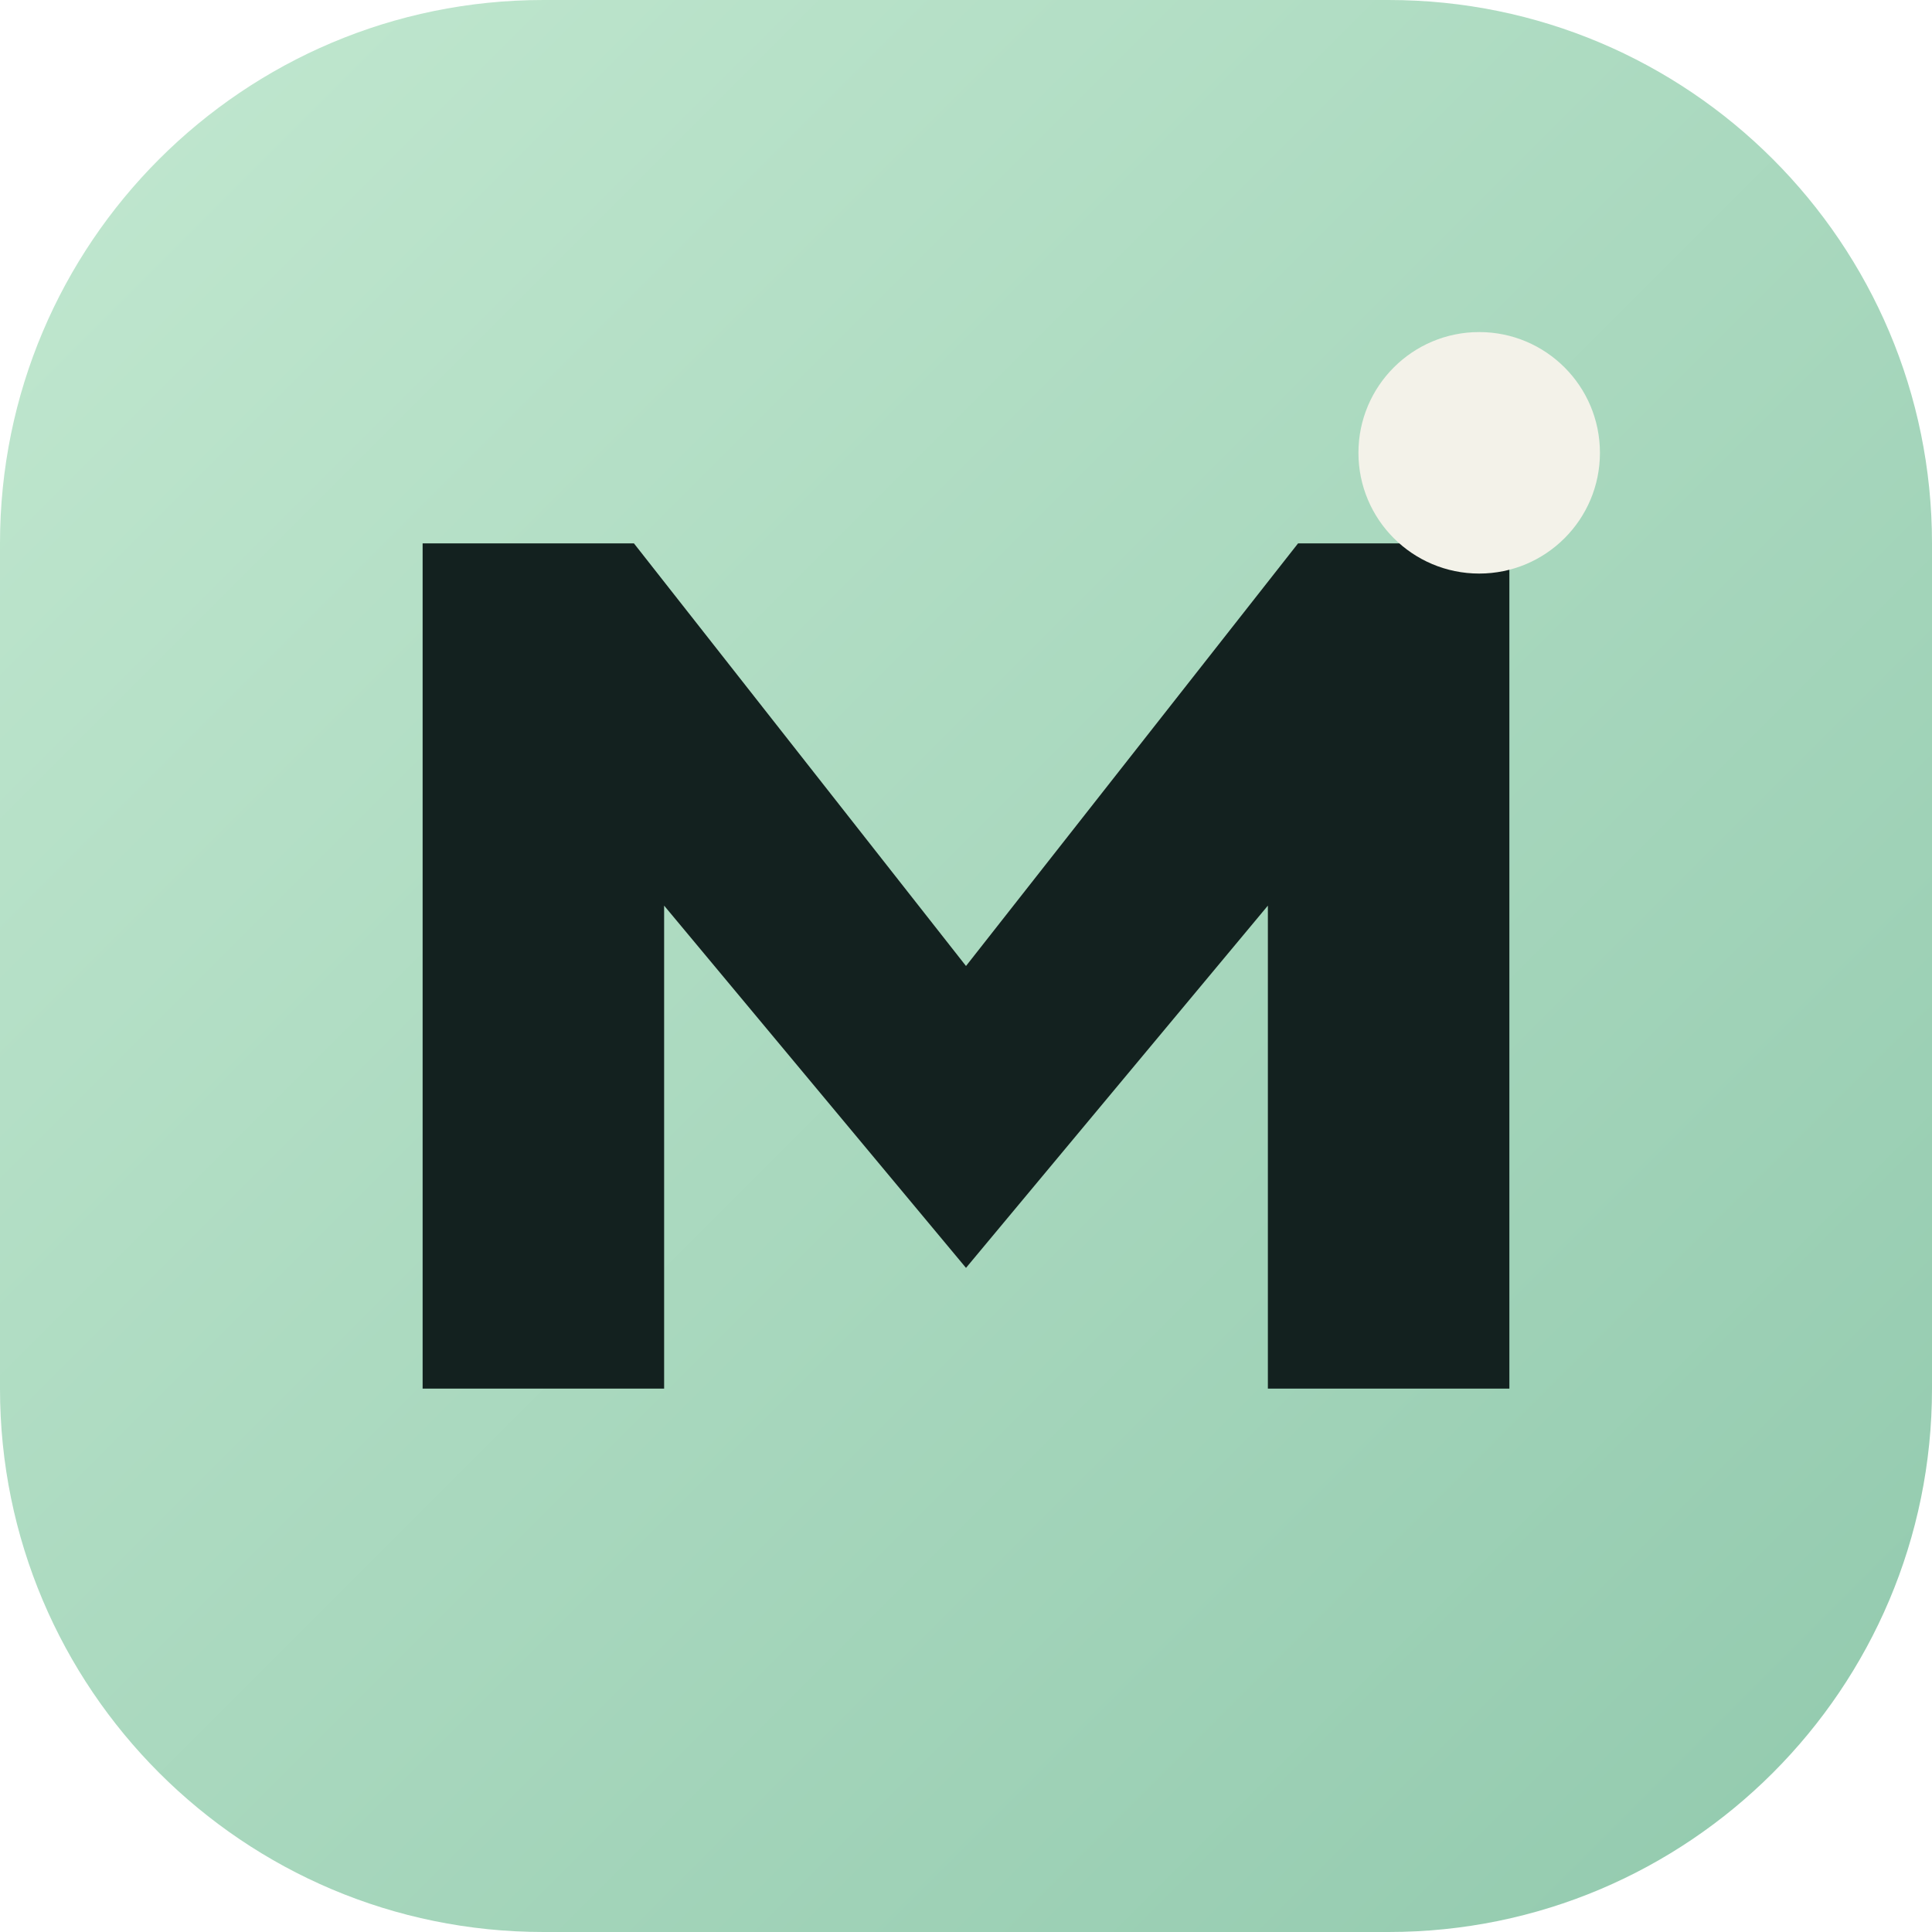
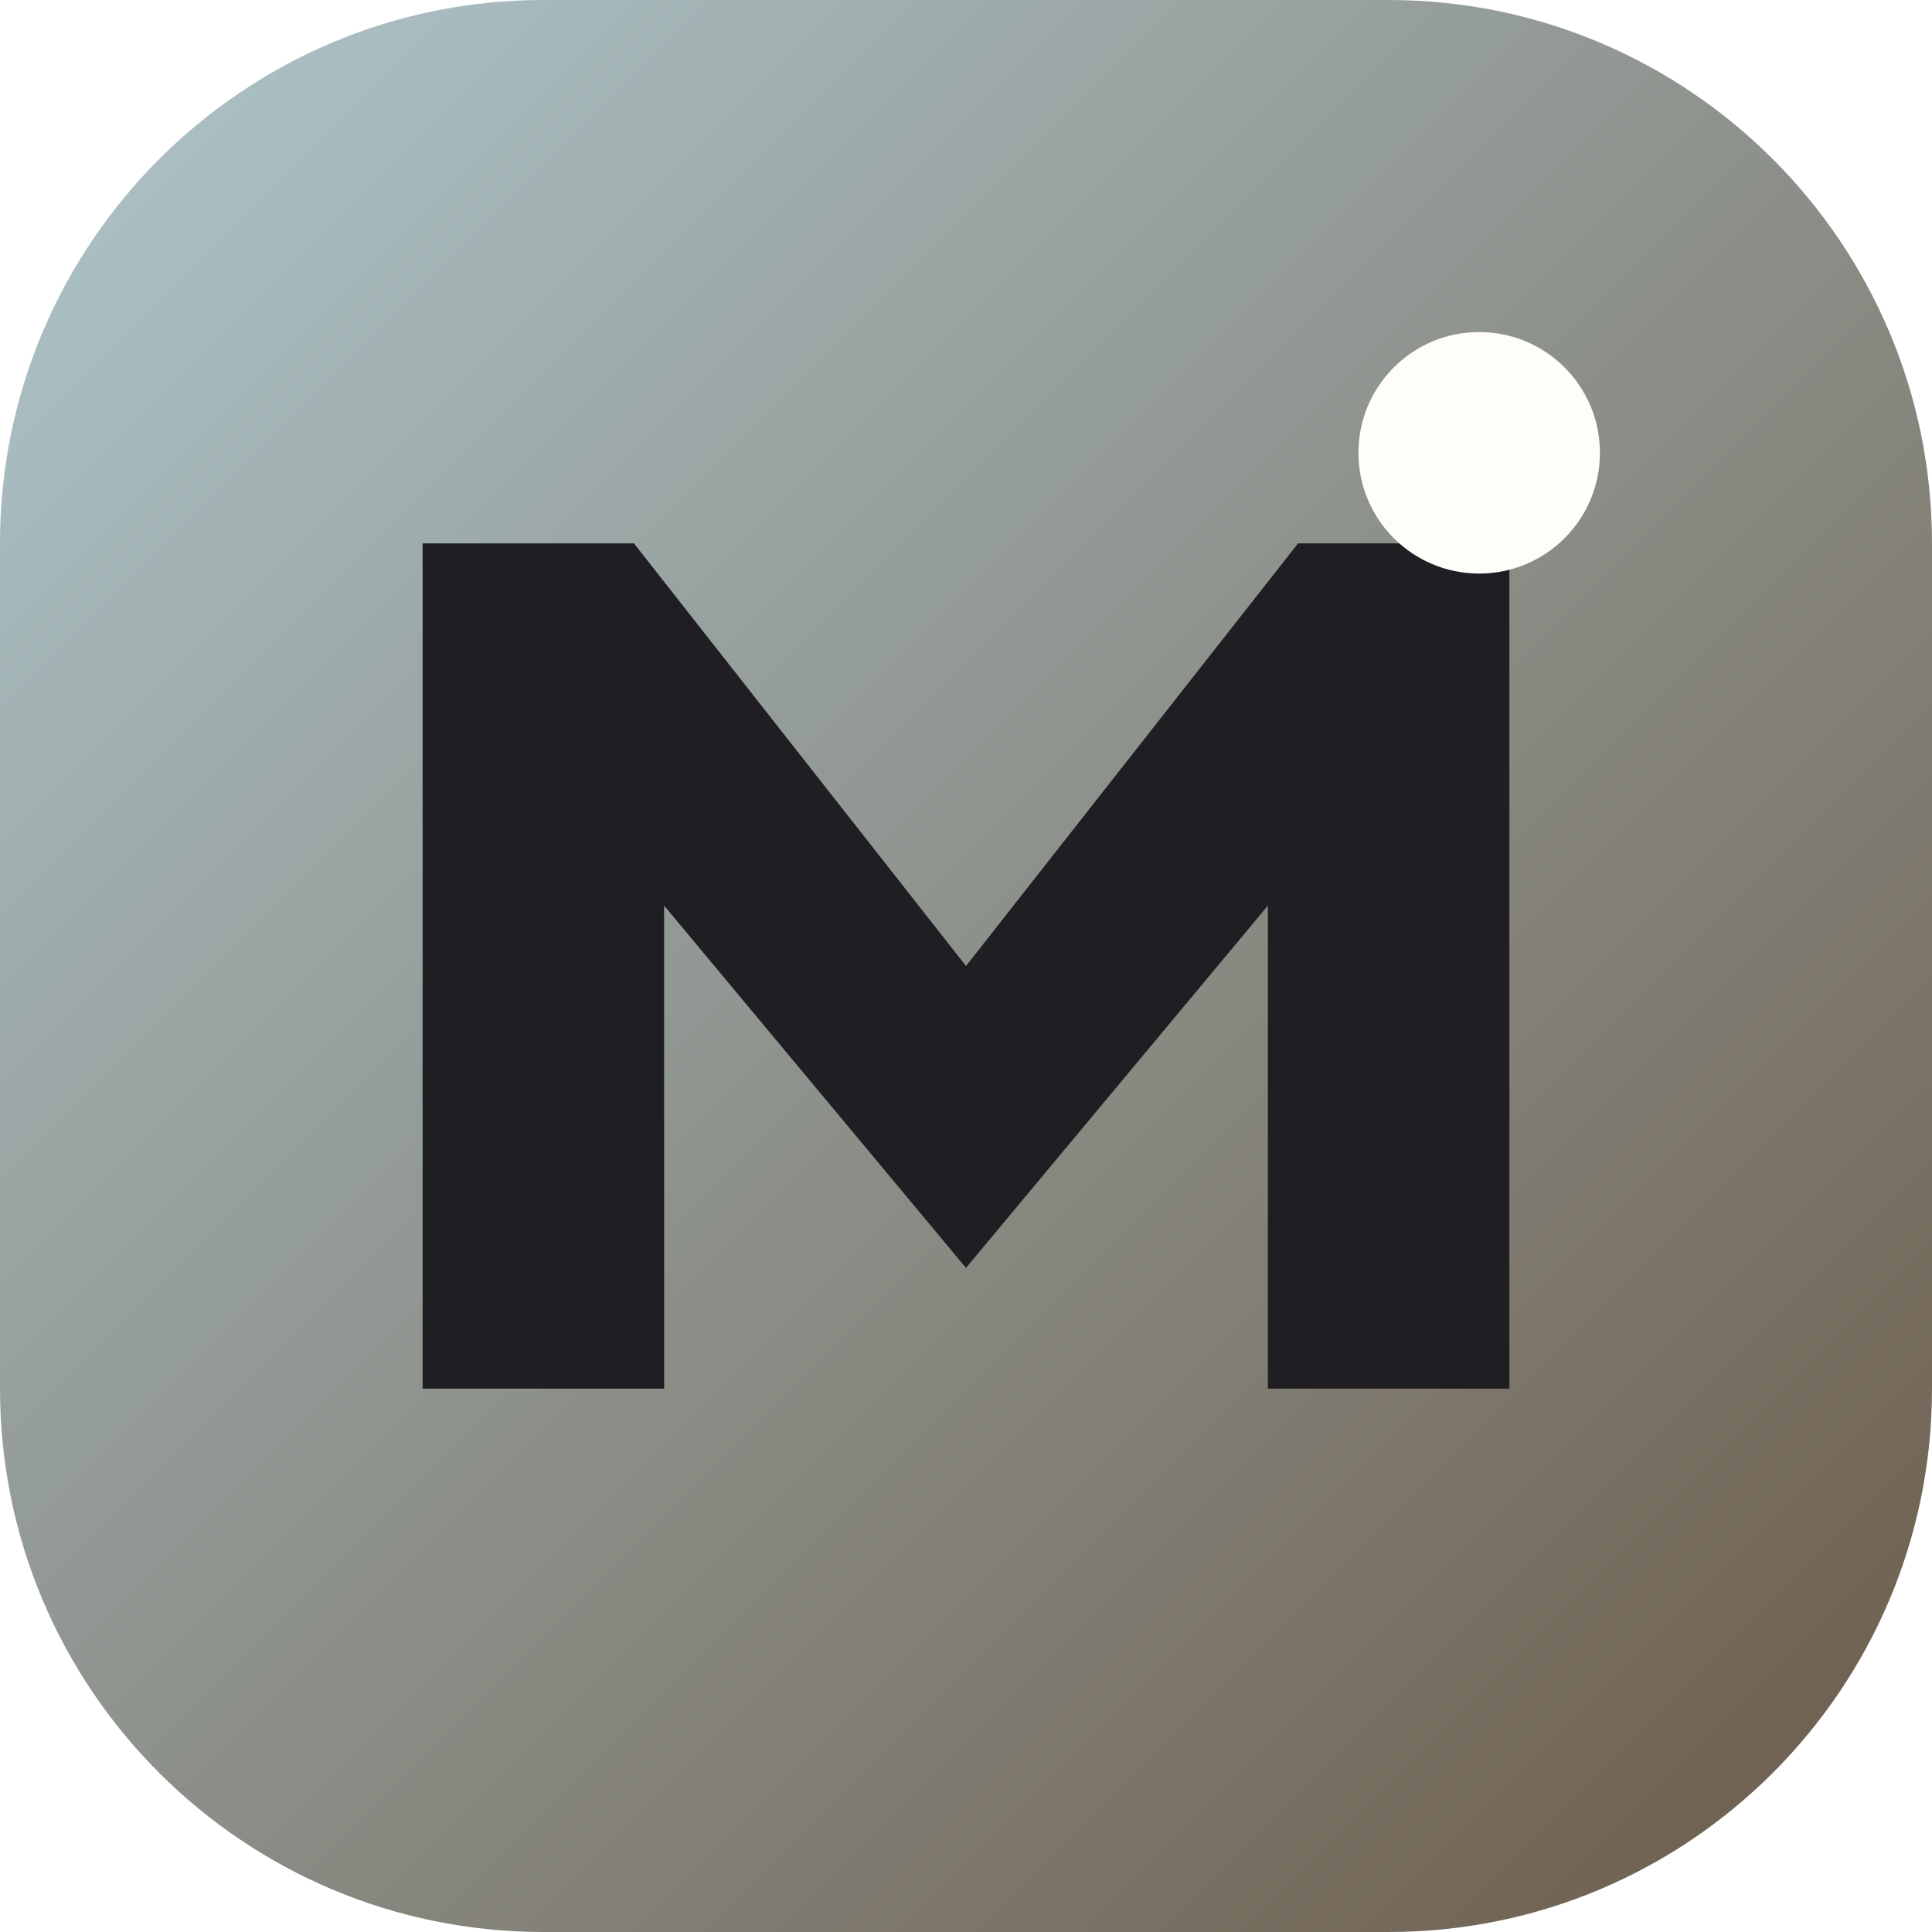
<svg xmlns="http://www.w3.org/2000/svg" viewBox="0 0 64 64">
  <defs>
    <linearGradient id="g" x1="0" y1="0" x2="1" y2="1">
-       <stop stop-color="#C2E8D0" />
-       <stop offset="1" stop-color="#91C9AD" />
+       <stop stop-color="#B0C8CE" />
+       <stop offset="1" stop-color="#6A5947" />
    </linearGradient>
  </defs>
  <rect width="64" height="64" rx="18" fill="url(#g)" />
-   <path d="M14 46V18h7l11 14 11-14h7v28h-8V30L32 42 22 30v16z" fill="#13211F" />
-   <circle cx="49" cy="15" r="4" fill="#F3F2E9" />
+   <path d="M14 46V18h7l11 14 11-14h7v28h-8V30L32 42 22 30v16z" fill="#1E1E23" />
+   <circle cx="49" cy="15" r="4" fill="#FEFDF9" />
</svg>
